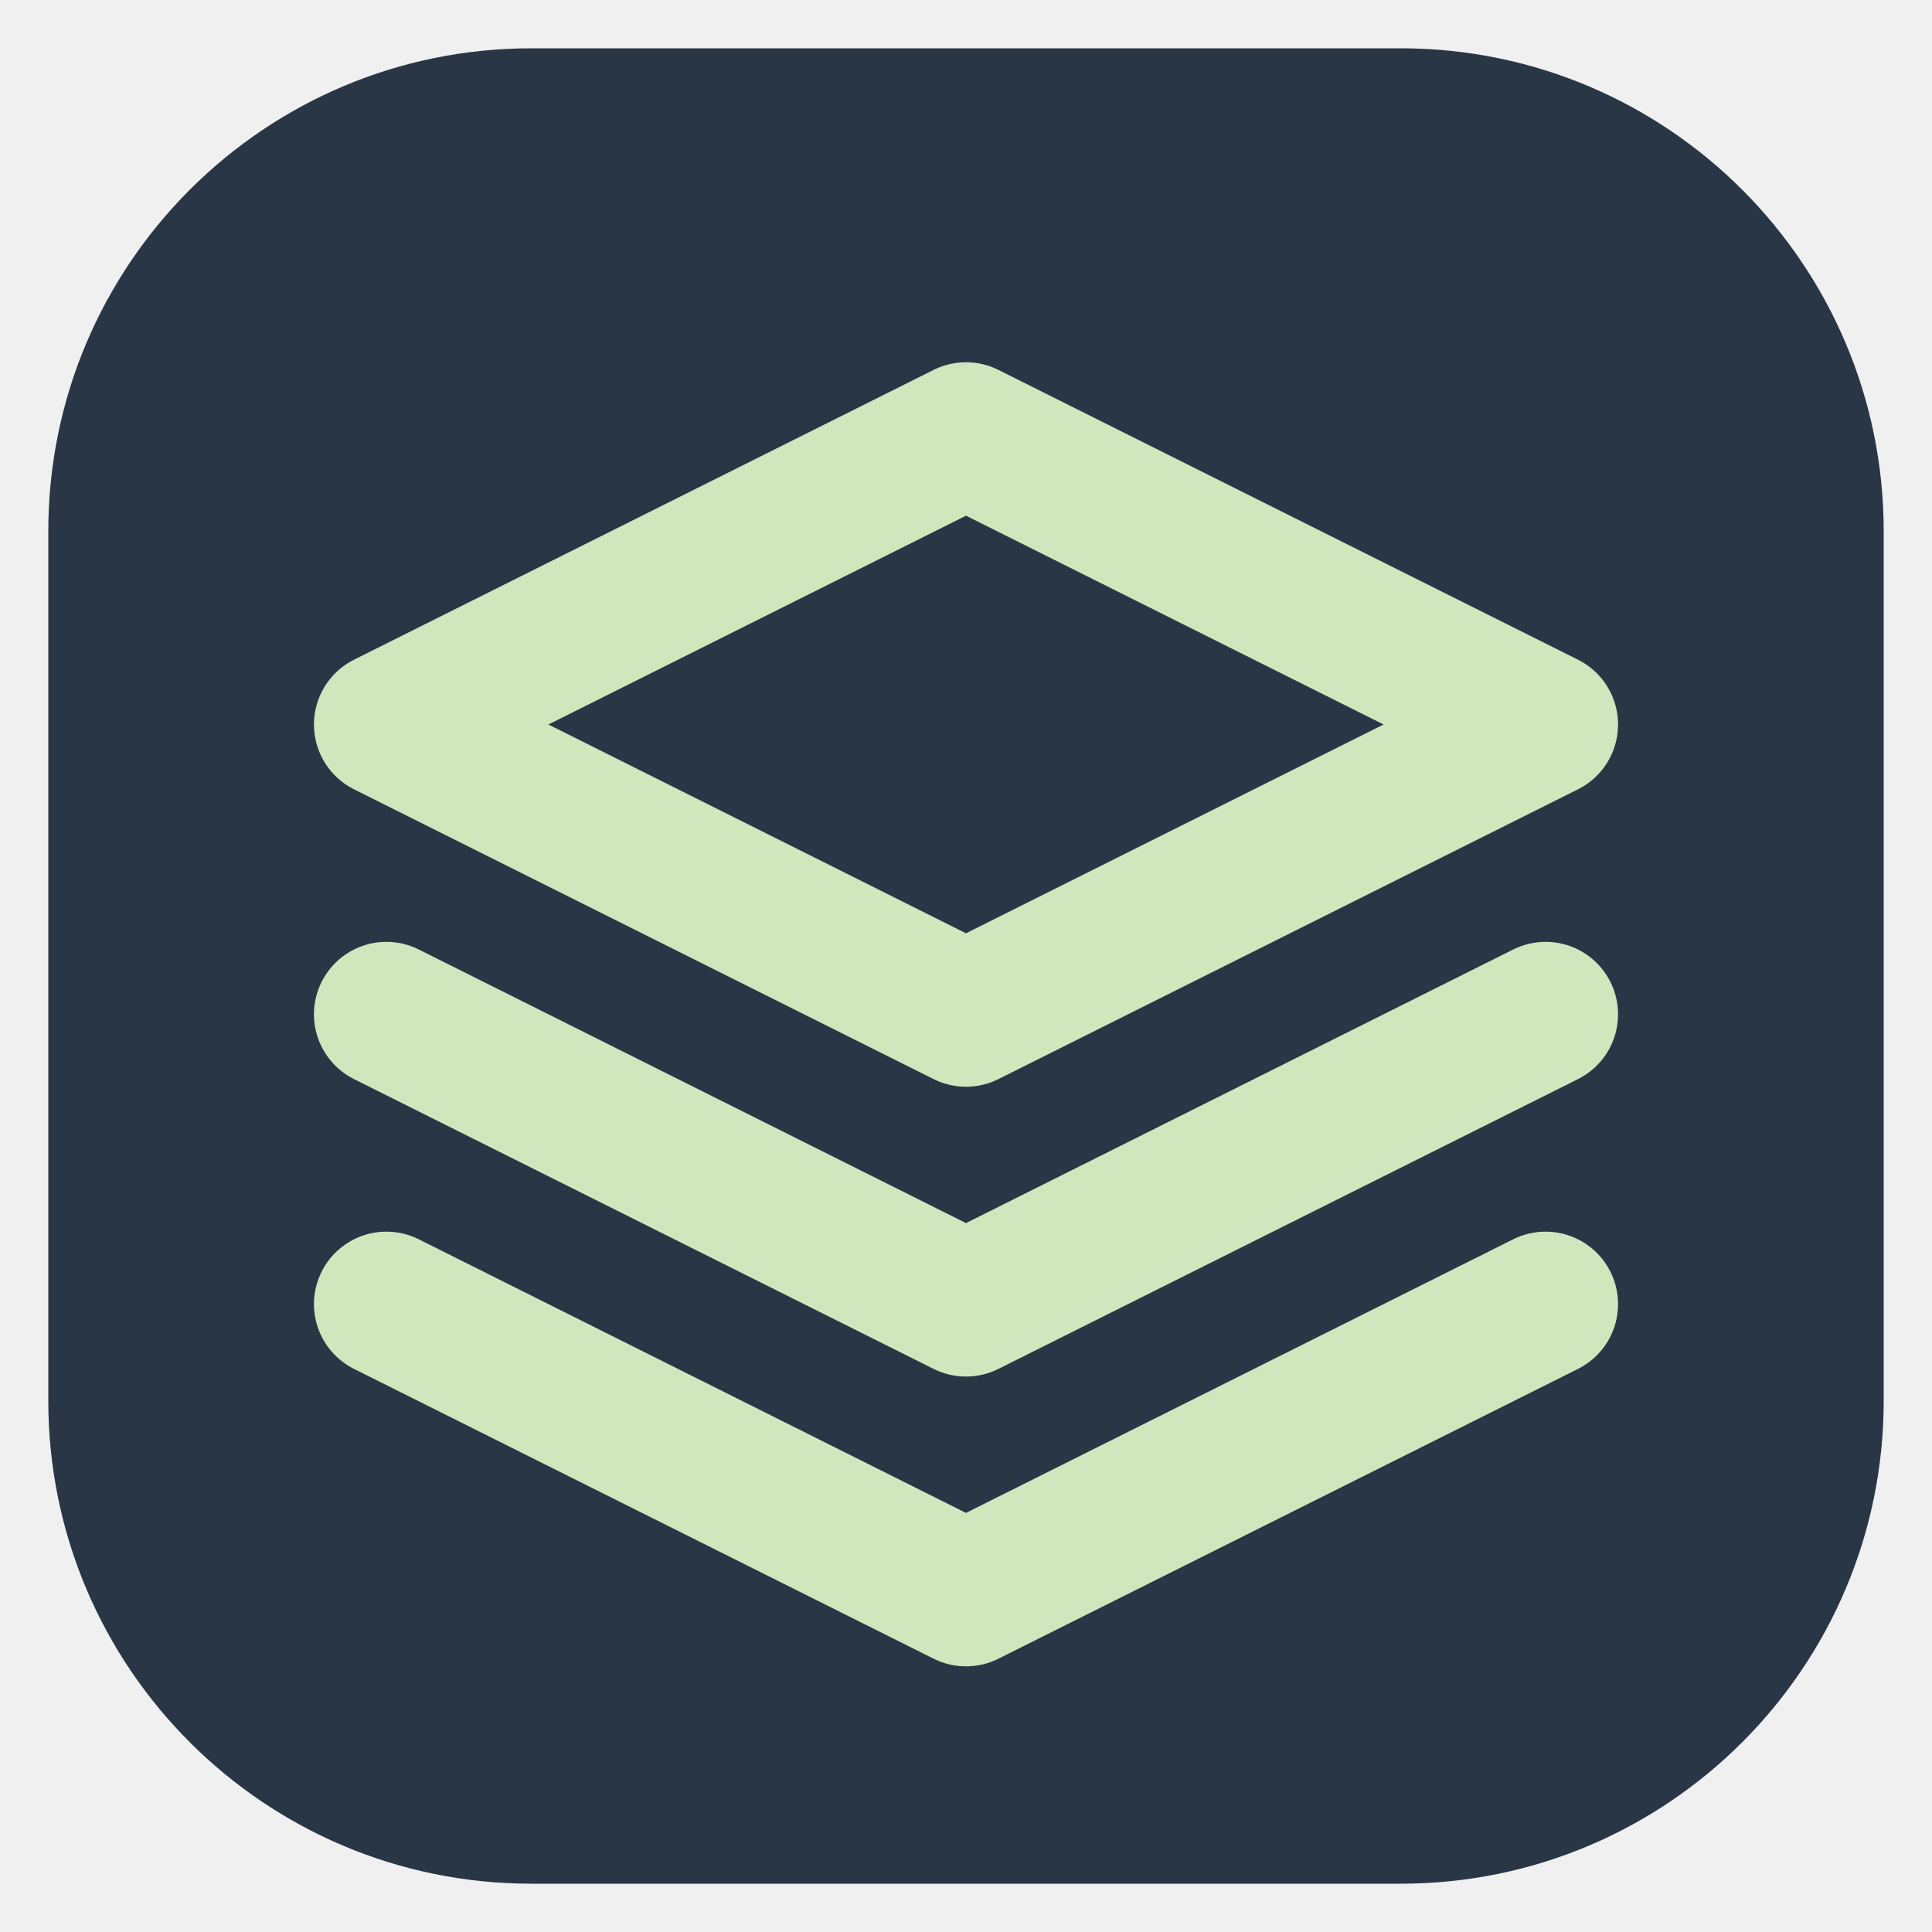
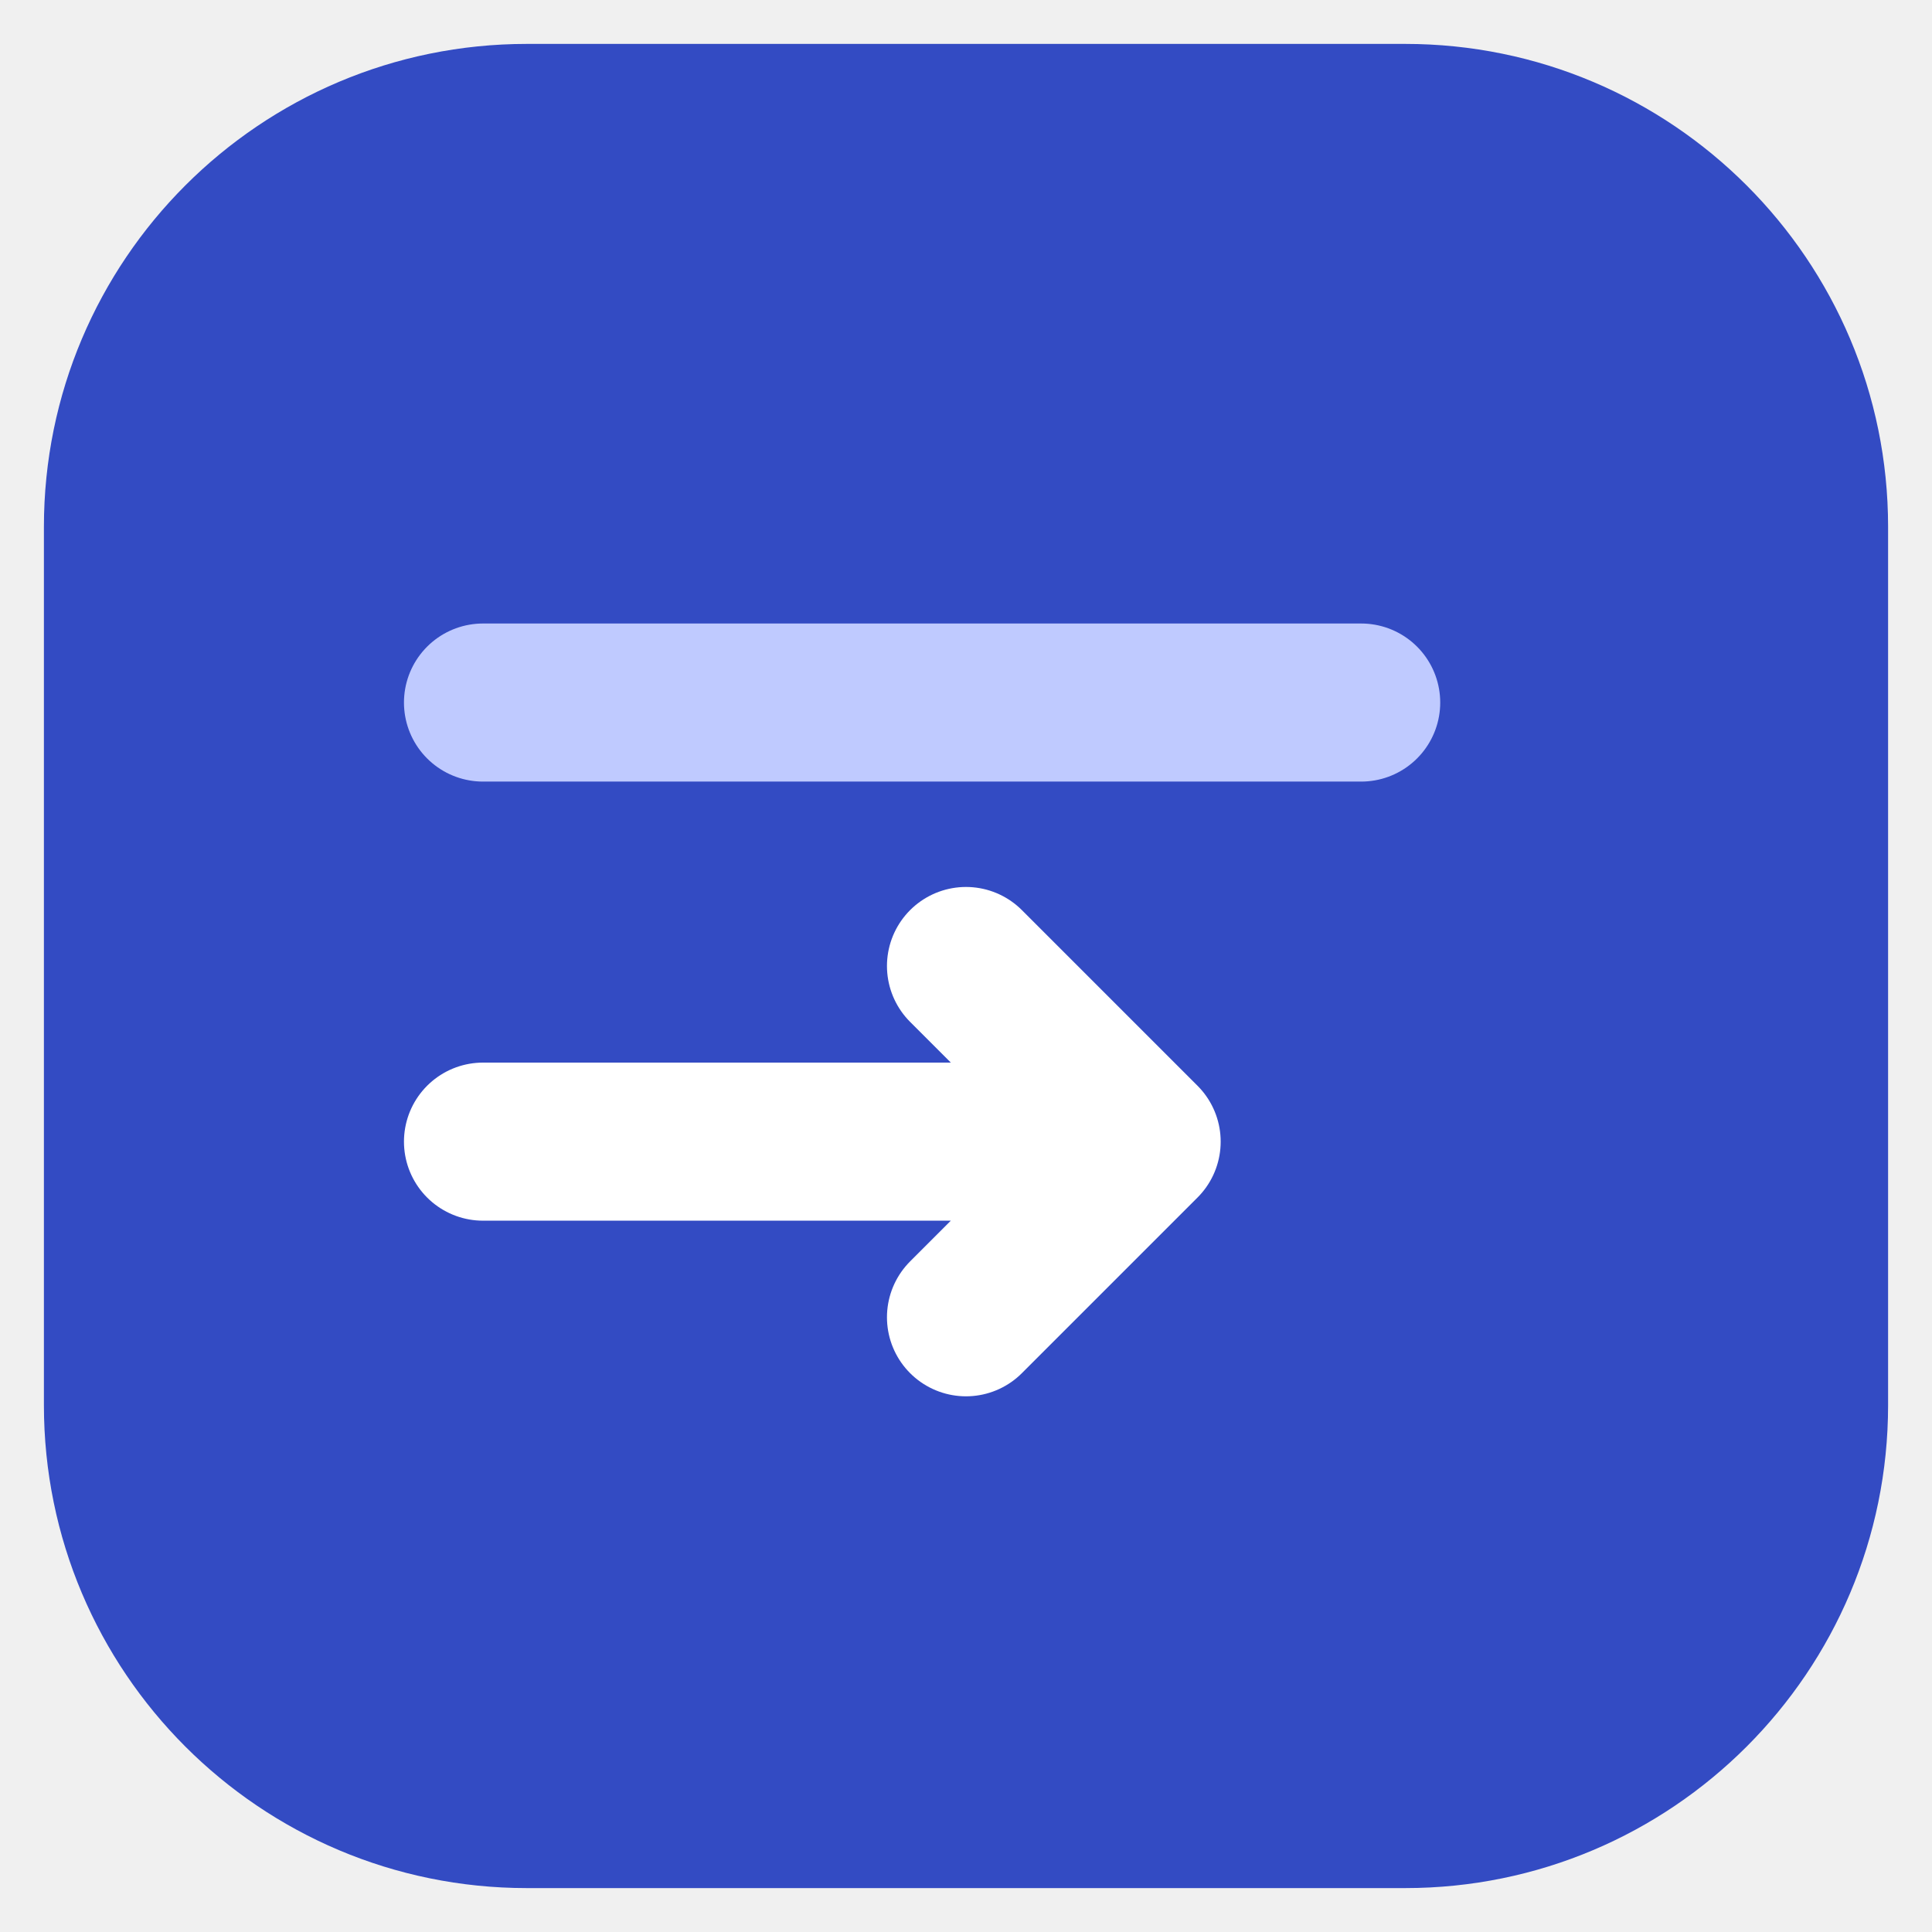
- <svg xmlns="http://www.w3.org/2000/svg" viewBox="0 0 40 40">
-   <rect x="1" y="1" width="38" height="38" rx="10" fill="#293646" />
-   <g fill="none" stroke="#d1e6bd" stroke-width="3" stroke-linecap="round" stroke-linejoin="round">
-     <path d="m8 15 12-6 12 6-12 6z" />
-     <path d="m8 21 12 6 12-6m-24 6 12 6 12-6" />
+ <svg xmlns="http://www.w3.org/2000/svg" viewBox="0 0 44 44">
+   <rect x="1" y="1" width="42" height="42" rx="11" fill="#334bc3" />
+   <g stroke-linecap="round" stroke-width="3.6" fill="none">
+     <path stroke="#bfcaff" d="M11 16h20" />
+     <path stroke="#fff" d="M11 26h15m0 0-4-4m4 4-4 4" />
  </g>
</svg>
